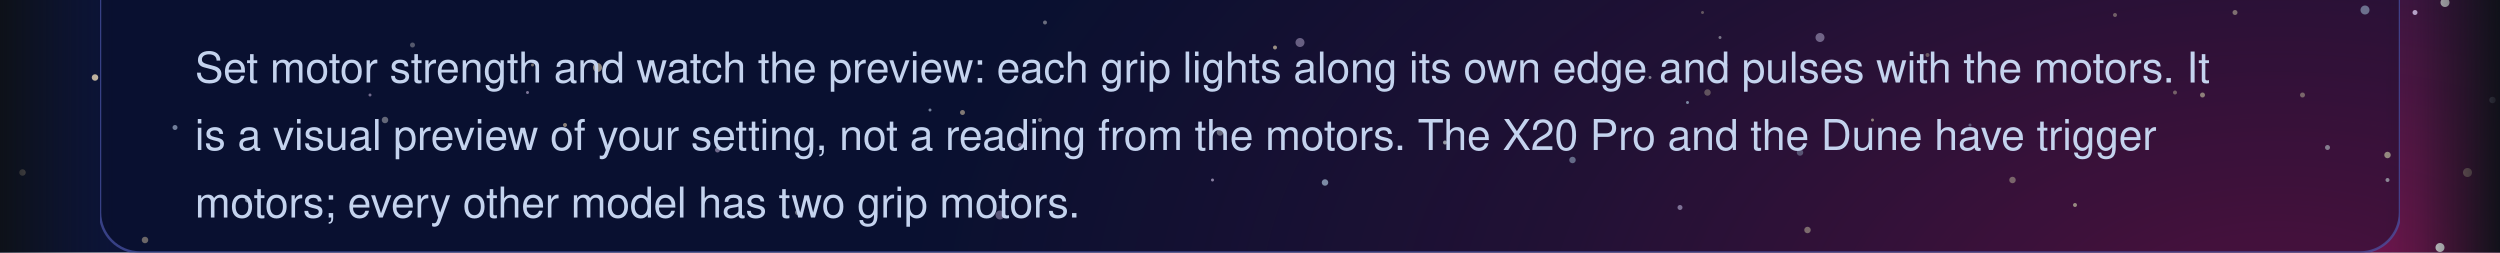
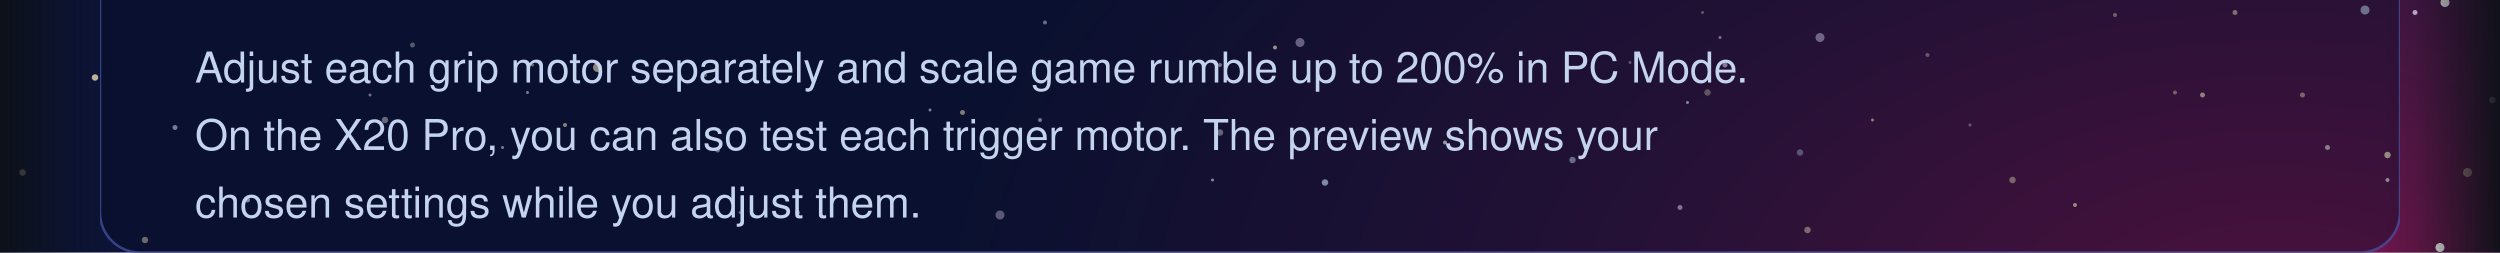
- <svg xmlns="http://www.w3.org/2000/svg" viewBox="0 0 1000 101" width="1000" height="101" role="img" aria-label="Set motor strength and watch the preview: each grip lights along its own edge and pulses with the motors. It is a visual preview of your setting, not a reading from the motors. The X20 Pro and the Dun">
+ <svg xmlns="http://www.w3.org/2000/svg" viewBox="0 0 1000 101" width="1000" height="101" role="img" aria-label="Adjust each grip motor separately and scale game rumble up to 200% in PC Mode. On the X20 Pro, you can also test each trigger motor. The preview shows your chosen settings while you adjust them.">
  <defs>
    <radialGradient id="nbK">
      <stop offset="0" stop-color="#000" stop-opacity=".8" />
      <stop offset="1" stop-color="#000" stop-opacity="0" />
    </radialGradient>
    <radialGradient id="nbC">
      <stop offset="0" stop-color="#fff7e0" stop-opacity=".95" />
      <stop offset=".35" stop-color="#ffd9a0" stop-opacity=".35" />
      <stop offset="1" stop-color="#ffd9a0" stop-opacity="0" />
    </radialGradient>
    <radialGradient id="nb0d9488">
      <stop offset="0" stop-color="#0d9488" stop-opacity="1" />
      <stop offset=".55" stop-color="#0d9488" stop-opacity=".35" />
      <stop offset="1" stop-color="#0d9488" stop-opacity="0" />
    </radialGradient>
    <radialGradient id="nb1d4ed8">
      <stop offset="0" stop-color="#1d4ed8" stop-opacity="1" />
      <stop offset=".55" stop-color="#1d4ed8" stop-opacity=".35" />
      <stop offset="1" stop-color="#1d4ed8" stop-opacity="0" />
    </radialGradient>
    <radialGradient id="nb2563eb">
      <stop offset="0" stop-color="#2563eb" stop-opacity="1" />
      <stop offset=".55" stop-color="#2563eb" stop-opacity=".35" />
      <stop offset="1" stop-color="#2563eb" stop-opacity="0" />
    </radialGradient>
    <radialGradient id="nb6d28d9">
      <stop offset="0" stop-color="#6d28d9" stop-opacity="1" />
      <stop offset=".55" stop-color="#6d28d9" stop-opacity=".35" />
      <stop offset="1" stop-color="#6d28d9" stop-opacity="0" />
    </radialGradient>
    <radialGradient id="nb7c3aed">
      <stop offset="0" stop-color="#7c3aed" stop-opacity="1" />
      <stop offset=".55" stop-color="#7c3aed" stop-opacity=".35" />
      <stop offset="1" stop-color="#7c3aed" stop-opacity="0" />
    </radialGradient>
    <radialGradient id="nbbe185d">
      <stop offset="0" stop-color="#be185d" stop-opacity="1" />
      <stop offset=".55" stop-color="#be185d" stop-opacity=".35" />
      <stop offset="1" stop-color="#be185d" stop-opacity="0" />
    </radialGradient>
    <radialGradient id="nbdb2777">
      <stop offset="0" stop-color="#db2777" stop-opacity="1" />
      <stop offset=".55" stop-color="#db2777" stop-opacity=".35" />
      <stop offset="1" stop-color="#db2777" stop-opacity="0" />
    </radialGradient>
    <linearGradient id="bg_hbar" x1="0" y1="0" x2="0" y2="1">
      <stop offset="0" stop-color="#22d3ee" />
      <stop offset="1" stop-color="#8b5cf6" />
    </linearGradient>
    <clipPath id="bg_clip">
      <path d="M0 0 H1000 V101 H0 V0 Z" />
    </clipPath>
  </defs>
  <style>@keyframes da{to{transform:translate(60px,26px)}}@keyframes db{to{transform:translate(-70px,34px)}}@keyframes dc{to{transform:translate(44px,-46px)}}.t0{animation:tw 2.6s ease-in-out infinite}.t3{animation:tw 8s ease-in-out infinite;animation-delay:-5s}.t1{animation:tw 4.5s ease-in-out infinite;animation-delay:-1.2s}.t2{animation:tw 6s ease-in-out infinite;animation-delay:-3s}@keyframes tw{50%{opacity:.15}}.shs{animation:shs 11s linear infinite}@keyframes shs{0%,80%{transform:translate(0,0);opacity:0}82%{opacity:1}94%{transform:translate(300px,140px);opacity:0}100%{opacity:0}}.t{font-family:-apple-system,"Segoe UI",Helvetica,Arial,sans-serif}.mo{font-family:ui-monospace,SFMono-Regular,Consolas,Menlo,monospace}@media (prefers-reduced-motion:reduce){*{animation:none!important}}</style>
  <path d="M0 0 H1000 V101 H0 V0 Z" fill="#0c1438" />
  <g clip-path="url(#bg_clip)">
    <g class="db">
      <ellipse cx="912" cy="129" rx="550" ry="310" fill="url(#nbbe185d)" opacity="0.62" />
    </g>
    <circle cx="728" cy="15" r="1.8" fill="#e9d5ff" opacity="0.72" class="t0" />
    <circle cx="70" cy="51" r="1.0" fill="#cfe3ff" opacity="0.89" class="t1" />
    <circle cx="520" cy="17" r="1.8" fill="#e9d5ff" opacity="0.68" />
    <circle cx="296" cy="85" r="0.6" fill="#e9d5ff" opacity="0.64" />
    <circle cx="148" cy="38" r="0.6" fill="#e9d5ff" opacity="0.78" class="t0" />
    <circle cx="931" cy="59" r="1.0" fill="#ffffff" opacity="0.77" class="t2" />
    <circle cx="488" cy="26" r="0.8" fill="#ffffff" opacity="0.68" />
    <circle cx="720" cy="61" r="1.3" fill="#cfe3ff" opacity="0.54" />
    <circle cx="239" cy="27" r="1.8" fill="#ffe9c4" opacity="0.92" class="t0" />
    <circle cx="545" cy="103" r="0.6" fill="#ffe9c4" opacity="0.52" />
    <circle cx="38" cy="31" r="1.3" fill="#ffe9c4" opacity="0.82" class="t0" />
    <circle cx="672" cy="83" r="1.0" fill="#e9d5ff" opacity="0.85" class="t2" />
    <circle cx="372" cy="44" r="0.6" fill="#cfe3ff" opacity="0.93" class="t2" />
    <circle cx="578" cy="57" r="0.8" fill="#ffffff" opacity="0.94" class="t3" />
    <circle cx="683" cy="37" r="1.3" fill="#ffe9c4" opacity="0.52" />
    <circle cx="805" cy="72" r="1.3" fill="#ffe9c4" opacity="0.66" />
    <circle cx="723" cy="92" r="1.3" fill="#ffe9c4" opacity="0.71" class="t2" />
    <circle cx="846" cy="6" r="0.8" fill="#ffe9c4" opacity="0.62" />
    <circle cx="881" cy="38" r="1.0" fill="#ffe9c4" opacity="0.87" class="t1" />
    <circle cx="688" cy="15" r="0.6" fill="#ffffff" opacity="0.73" class="t2" />
    <circle cx="955" cy="72" r="0.8" fill="#ffffff" opacity="0.85" class="t2" />
    <circle cx="400" cy="86" r="1.8" fill="#e9d5ff" opacity="0.61" />
    <circle cx="211" cy="37" r="0.6" fill="#e9d5ff" opacity="0.87" class="t1" />
    <circle cx="870" cy="37" r="0.8" fill="#ffe9c4" opacity="0.63" />
    <circle cx="385" cy="45" r="1.0" fill="#ffe9c4" opacity="0.82" class="t0" />
    <circle cx="946" cy="4" r="1.8" fill="#cfe3ff" opacity="0.77" class="t1" />
    <circle cx="226" cy="50" r="0.8" fill="#ffe9c4" opacity="0.89" class="t1" />
    <circle cx="978" cy="1" r="1.8" fill="#ffffff" opacity="0.92" class="t3" />
    <circle cx="154" cy="48" r="1.3" fill="#ffffff" opacity="0.62" />
    <circle cx="287" cy="60" r="1.0" fill="#e9d5ff" opacity="0.77" class="t2" />
    <circle cx="510" cy="19" r="0.8" fill="#ffe9c4" opacity="1.00" class="t3" />
    <circle cx="633" cy="-2" r="1.3" fill="#cfe3ff" opacity="0.64" />
    <circle cx="99" cy="80" r="1.0" fill="#cfe3ff" opacity="0.99" class="t1" />
    <circle cx="488" cy="53" r="1.3" fill="#ffffff" opacity="0.58" />
    <circle cx="675" cy="41" r="0.6" fill="#cfe3ff" opacity="0.96" class="t3" />
    <circle cx="485" cy="72" r="0.6" fill="#e9d5ff" opacity="0.97" class="t2" />
    <circle cx="771" cy="22" r="0.8" fill="#ffe9c4" opacity="0.57" />
    <circle cx="966" cy="5" r="1.0" fill="#e9d5ff" opacity="0.87" class="t1" />
    <circle cx="921" cy="38" r="1.0" fill="#ffe9c4" opacity="0.67" />
    <circle cx="408" cy="58" r="0.8" fill="#e9d5ff" opacity="0.90" class="t3" />
    <circle cx="955" cy="62" r="1.3" fill="#ffe9c4" opacity="0.95" class="t1" />
    <circle cx="165" cy="18" r="1.0" fill="#ffffff" opacity="0.51" />
    <circle cx="660" cy="31" r="0.6" fill="#ffffff" opacity="0.76" class="t0" />
    <circle cx="652" cy="25" r="0.6" fill="#ffffff" opacity="0.50" />
    <circle cx="690" cy="26" r="1.0" fill="#e9d5ff" opacity="0.90" class="t3" />
    <circle cx="282" cy="30" r="0.8" fill="#ffe9c4" opacity="0.63" />
    <circle cx="418" cy="9" r="0.8" fill="#ffffff" opacity="0.66" />
    <circle cx="997" cy="40" r="1.3" fill="#e9d5ff" opacity="0.87" class="t2" />
    <circle cx="749" cy="48" r="0.6" fill="#ffe9c4" opacity="0.90" class="t0" />
    <circle cx="894" cy="5" r="1.0" fill="#ffe9c4" opacity="0.74" class="t3" />
    <circle cx="9" cy="69" r="1.3" fill="#ffe9c4" opacity="0.63" />
    <circle cx="201" cy="59" r="0.6" fill="#ffffff" opacity="0.78" class="t3" />
    <circle cx="416" cy="48" r="0.8" fill="#ffffff" opacity="0.74" class="t0" />
    <circle cx="530" cy="73" r="1.3" fill="#cfe3ff" opacity="0.98" class="t0" />
    <circle cx="629" cy="64" r="1.3" fill="#cfe3ff" opacity="0.72" class="t0" />
    <circle cx="830" cy="82" r="0.8" fill="#ffe9c4" opacity="0.95" class="t2" />
    <circle cx="987" cy="69" r="1.8" fill="#ffe9c4" opacity="0.57" />
    <circle cx="976" cy="99" r="1.8" fill="#ffffff" opacity="1.00" class="t3" />
    <circle cx="319" cy="85" r="1.0" fill="#ffffff" opacity="0.66" />
    <circle cx="449" cy="102" r="0.8" fill="#e9d5ff" opacity="0.52" />
    <circle cx="213" cy="26" r="0.6" fill="#ffe9c4" opacity="0.74" class="t3" />
    <circle cx="58" cy="96" r="1.3" fill="#ffe9c4" opacity="0.67" />
    <circle cx="788" cy="50" r="0.6" fill="#cfe3ff" opacity="0.60" />
    <circle cx="681" cy="5" r="0.6" fill="#ffe9c4" opacity="0.55" />
    <g transform="translate(750 -111) rotate(-15) scale(1 .42)">
      <circle r="75" fill="url(#nbC)" opacity=".7" />
      <g class="gr">
        <circle cx="0" cy="0" r="1.1" fill="#c4b5fd" opacity="0.95" />
        <circle cx="2" cy="0" r="1.6" fill="#c4b5fd" opacity="0.94" />
        <circle cx="4" cy="1" r="2.1" fill="#c4b5fd" opacity="0.93" />
        <circle cx="5" cy="2" r="1.2" fill="#c4b5fd" opacity="0.91" />
        <circle cx="7" cy="4" r="1.4" fill="#c4b5fd" opacity="0.90" />
        <circle cx="8" cy="6" r="1.7" fill="#c4b5fd" opacity="0.89" />
        <circle cx="8" cy="8" r="0.9" fill="#c4b5fd" opacity="0.88" />
        <circle cx="7" cy="12" r="1.6" fill="#c4b5fd" opacity="0.86" />
        <circle cx="7" cy="15" r="1.9" fill="#c4b5fd" opacity="0.85" />
        <circle cx="3" cy="16" r="0.9" fill="#c4b5fd" opacity="0.84" />
        <circle cx="-1" cy="18" r="1.5" fill="#c4b5fd" opacity="0.83" />
        <circle cx="-4" cy="20" r="0.9" fill="#c4b5fd" opacity="0.82" />
        <circle cx="-4" cy="23" r="1.7" fill="#c4b5fd" opacity="0.80" />
        <circle cx="-12" cy="22" r="0.7" fill="#c4b5fd" opacity="0.79" />
        <circle cx="-14" cy="22" r="1.0" fill="#c4b5fd" opacity="0.78" />
        <circle cx="-22" cy="18" r="1.2" fill="#c4b5fd" opacity="0.77" />
        <circle cx="-27" cy="20" r="0.8" fill="#c4b5fd" opacity="0.76" />
        <circle cx="-30" cy="17" r="0.8" fill="#c4b5fd" opacity="0.74" />
        <circle cx="-29" cy="18" r="1.1" fill="#c4b5fd" opacity="0.73" />
        <circle cx="-39" cy="7" r="1.4" fill="#c4b5fd" opacity="0.72" />
        <circle cx="-42" cy="5" r="1.7" fill="#c4b5fd" opacity="0.71" />
        <circle cx="-41" cy="-2" r="1.3" fill="#c4b5fd" opacity="0.69" />
        <circle cx="-44" cy="-3" r="1.5" fill="#c4b5fd" opacity="0.68" />
        <circle cx="-43" cy="-16" r="1.7" fill="#c4b5fd" opacity="0.67" />
        <circle cx="-41" cy="-26" r="1.6" fill="#c4b5fd" opacity="0.66" />
        <circle cx="-35" cy="-33" r="1.7" fill="#c4b5fd" opacity="0.65" />
        <circle cx="-26" cy="-40" r="1.7" fill="#c4b5fd" opacity="0.63" />
        <circle cx="-37" cy="-42" r="1.3" fill="#c4b5fd" opacity="0.62" />
        <circle cx="-18" cy="-50" r="0.9" fill="#c4b5fd" opacity="0.61" />
        <circle cx="-21" cy="-49" r="0.7" fill="#c4b5fd" opacity="0.60" />
        <circle cx="-15" cy="-60" r="1.2" fill="#c4b5fd" opacity="0.59" />
        <circle cx="10" cy="-65" r="1.1" fill="#c4b5fd" opacity="0.57" />
        <circle cx="4" cy="-67" r="0.7" fill="#c4b5fd" opacity="0.56" />
        <circle cx="22" cy="-65" r="0.7" fill="#c4b5fd" opacity="0.55" />
        <circle cx="26" cy="-63" r="0.7" fill="#c4b5fd" opacity="0.54" />
        <circle cx="49" cy="-52" r="1.2" fill="#c4b5fd" opacity="0.53" />
        <circle cx="51" cy="-42" r="1.4" fill="#c4b5fd" opacity="0.51" />
        <circle cx="58" cy="-41" r="1.4" fill="#c4b5fd" opacity="0.50" />
        <circle cx="60" cy="-33" r="1.3" fill="#c4b5fd" opacity="0.49" />
        <circle cx="68" cy="-37" r="0.8" fill="#c4b5fd" opacity="0.48" />
        <circle cx="76" cy="-16" r="1.3" fill="#c4b5fd" opacity="0.46" />
        <circle cx="78" cy="2" r="0.8" fill="#c4b5fd" opacity="0.45" />
        <circle cx="75" cy="17" r="1.1" fill="#c4b5fd" opacity="0.44" />
        <circle cx="80" cy="30" r="0.6" fill="#c4b5fd" opacity="0.43" />
        <circle cx="85" cy="24" r="1.3" fill="#c4b5fd" opacity="0.42" />
        <circle cx="77" cy="56" r="1.2" fill="#c4b5fd" opacity="0.40" />
        <circle cx="73" cy="63" r="0.8" fill="#c4b5fd" opacity="0.39" />
        <circle cx="66" cy="62" r="0.6" fill="#c4b5fd" opacity="0.38" />
        <circle cx="46" cy="83" r="0.7" fill="#c4b5fd" opacity="0.37" />
        <circle cx="32" cy="90" r="1.2" fill="#c4b5fd" opacity="0.35" />
        <circle cx="12" cy="102" r="1.1" fill="#c4b5fd" opacity="0.34" />
        <circle cx="22" cy="99" r="1.1" fill="#c4b5fd" opacity="0.33" />
        <circle cx="3" cy="100" r="1.0" fill="#c4b5fd" opacity="0.32" />
        <circle cx="-15" cy="96" r="0.8" fill="#c4b5fd" opacity="0.31" />
        <circle cx="-38" cy="103" r="1.3" fill="#c4b5fd" opacity="0.29" />
        <circle cx="-70" cy="90" r="1.3" fill="#c4b5fd" opacity="0.28" />
        <circle cx="-72" cy="86" r="0.5" fill="#c4b5fd" opacity="0.27" />
        <circle cx="-94" cy="71" r="0.8" fill="#c4b5fd" opacity="0.26" />
        <circle cx="-91" cy="54" r="1.3" fill="#c4b5fd" opacity="0.25" />
        <circle cx="-103" cy="50" r="0.7" fill="#c4b5fd" opacity="0.23" />
        <circle cx="-125" cy="17" r="0.8" fill="#c4b5fd" opacity="0.22" />
        <circle cx="-115" cy="12" r="1.0" fill="#c4b5fd" opacity="0.21" />
        <circle cx="-128" cy="-10" r="0.5" fill="#c4b5fd" opacity="0.20" />
        <circle cx="-130" cy="-25" r="0.5" fill="#c4b5fd" opacity="0.18" />
        <circle cx="-114" cy="-46" r="0.5" fill="#c4b5fd" opacity="0.17" />
        <circle cx="-125" cy="-56" r="0.6" fill="#c4b5fd" opacity="0.16" />
        <circle cx="-110" cy="-81" r="0.5" fill="#c4b5fd" opacity="0.15" />
        <circle cx="-108" cy="-78" r="0.9" fill="#c4b5fd" opacity="0.14" />
        <circle cx="-99" cy="-99" r="1.0" fill="#c4b5fd" opacity="0.12" />
        <circle cx="-54" cy="-118" r="1.1" fill="#c4b5fd" opacity="0.11" />
        <circle cx="-0" cy="0" r="1.5" fill="#c4b5fd" opacity="0.95" />
        <circle cx="-2" cy="-1" r="1.6" fill="#c4b5fd" opacity="0.94" />
        <circle cx="-3" cy="-2" r="1.2" fill="#c4b5fd" opacity="0.93" />
        <circle cx="-5" cy="-4" r="0.9" fill="#c4b5fd" opacity="0.91" />
        <circle cx="-6" cy="-5" r="1.0" fill="#c4b5fd" opacity="0.90" />
        <circle cx="-7" cy="-6" r="1.8" fill="#c4b5fd" opacity="0.89" />
        <circle cx="-9" cy="-9" r="1.7" fill="#c4b5fd" opacity="0.88" />
        <circle cx="-4" cy="-12" r="1.8" fill="#c4b5fd" opacity="0.86" />
        <circle cx="-7" cy="-13" r="1.8" fill="#c4b5fd" opacity="0.85" />
        <circle cx="-6" cy="-17" r="2.0" fill="#c4b5fd" opacity="0.84" />
        <circle cx="-1" cy="-19" r="1.8" fill="#c4b5fd" opacity="0.83" />
        <circle cx="4" cy="-23" r="1.6" fill="#c4b5fd" opacity="0.82" />
        <circle cx="5" cy="-21" r="1.8" fill="#c4b5fd" opacity="0.80" />
        <circle cx="12" cy="-21" r="1.5" fill="#c4b5fd" opacity="0.79" />
        <circle cx="13" cy="-24" r="0.9" fill="#c4b5fd" opacity="0.78" />
        <circle cx="16" cy="-25" r="1.5" fill="#c4b5fd" opacity="0.77" />
        <circle cx="27" cy="-19" r="1.8" fill="#c4b5fd" opacity="0.76" />
        <circle cx="29" cy="-14" r="1.6" fill="#c4b5fd" opacity="0.74" />
        <circle cx="31" cy="-10" r="0.7" fill="#c4b5fd" opacity="0.73" />
        <circle cx="35" cy="-3" r="1.7" fill="#c4b5fd" opacity="0.72" />
        <circle cx="39" cy="3" r="1.3" fill="#c4b5fd" opacity="0.71" />
        <circle cx="38" cy="-3" r="1.6" fill="#c4b5fd" opacity="0.69" />
        <circle cx="40" cy="11" r="0.9" fill="#c4b5fd" opacity="0.68" />
        <circle cx="46" cy="10" r="1.0" fill="#c4b5fd" opacity="0.67" />
        <circle cx="46" cy="17" r="1.0" fill="#c4b5fd" opacity="0.66" />
        <circle cx="42" cy="26" r="1.1" fill="#c4b5fd" opacity="0.65" />
        <circle cx="34" cy="37" r="1.2" fill="#c4b5fd" opacity="0.63" />
        <circle cx="33" cy="41" r="1.7" fill="#c4b5fd" opacity="0.62" />
        <circle cx="28" cy="46" r="1.1" fill="#c4b5fd" opacity="0.61" />
        <circle cx="17" cy="53" r="1.3" fill="#c4b5fd" opacity="0.60" />
        <circle cx="-1" cy="55" r="1.1" fill="#c4b5fd" opacity="0.59" />
        <circle cx="-11" cy="55" r="1.3" fill="#c4b5fd" opacity="0.57" />
        <circle cx="-8" cy="62" r="1.4" fill="#c4b5fd" opacity="0.56" />
        <circle cx="-14" cy="58" r="1.3" fill="#c4b5fd" opacity="0.55" />
        <circle cx="-40" cy="53" r="1.6" fill="#c4b5fd" opacity="0.54" />
        <circle cx="-42" cy="57" r="1.3" fill="#c4b5fd" opacity="0.53" />
        <circle cx="-55" cy="46" r="1.3" fill="#c4b5fd" opacity="0.51" />
        <circle cx="-59" cy="37" r="1.5" fill="#c4b5fd" opacity="0.50" />
        <circle cx="-67" cy="32" r="1.2" fill="#c4b5fd" opacity="0.49" />
        <circle cx="-68" cy="28" r="1.5" fill="#c4b5fd" opacity="0.48" />
        <circle cx="-73" cy="21" r="1.1" fill="#c4b5fd" opacity="0.46" />
        <circle cx="-75" cy="2" r="0.8" fill="#c4b5fd" opacity="0.45" />
        <circle cx="-76" cy="-17" r="1.0" fill="#c4b5fd" opacity="0.44" />
        <circle cx="-78" cy="-11" r="1.5" fill="#c4b5fd" opacity="0.43" />
        <circle cx="-79" cy="-34" r="0.6" fill="#c4b5fd" opacity="0.42" />
        <circle cx="-79" cy="-39" r="1.4" fill="#c4b5fd" opacity="0.40" />
        <circle cx="-55" cy="-69" r="1.0" fill="#c4b5fd" opacity="0.39" />
        <circle cx="-68" cy="-69" r="0.7" fill="#c4b5fd" opacity="0.38" />
        <circle cx="-50" cy="-74" r="1.2" fill="#c4b5fd" opacity="0.37" />
        <circle cx="-23" cy="-92" r="0.8" fill="#c4b5fd" opacity="0.35" />
        <circle cx="-7" cy="-91" r="1.2" fill="#c4b5fd" opacity="0.34" />
        <circle cx="-15" cy="-105" r="0.7" fill="#c4b5fd" opacity="0.33" />
        <circle cx="23" cy="-105" r="0.8" fill="#c4b5fd" opacity="0.32" />
        <circle cx="13" cy="-105" r="0.6" fill="#c4b5fd" opacity="0.31" />
        <circle cx="41" cy="-94" r="1.1" fill="#c4b5fd" opacity="0.29" />
        <circle cx="43" cy="-102" r="0.7" fill="#c4b5fd" opacity="0.28" />
        <circle cx="75" cy="-85" r="0.6" fill="#c4b5fd" opacity="0.27" />
        <circle cx="81" cy="-82" r="1.1" fill="#c4b5fd" opacity="0.26" />
        <circle cx="95" cy="-44" r="0.8" fill="#c4b5fd" opacity="0.25" />
        <circle cx="109" cy="-56" r="0.9" fill="#c4b5fd" opacity="0.23" />
        <circle cx="105" cy="-36" r="0.8" fill="#c4b5fd" opacity="0.22" />
        <circle cx="109" cy="-19" r="1.0" fill="#c4b5fd" opacity="0.21" />
        <circle cx="118" cy="21" r="0.8" fill="#c4b5fd" opacity="0.20" />
        <circle cx="125" cy="42" r="1.2" fill="#c4b5fd" opacity="0.18" />
        <circle cx="108" cy="50" r="0.7" fill="#c4b5fd" opacity="0.17" />
        <circle cx="121" cy="56" r="1.0" fill="#c4b5fd" opacity="0.16" />
        <circle cx="88" cy="84" r="0.6" fill="#c4b5fd" opacity="0.15" />
        <circle cx="72" cy="106" r="0.9" fill="#c4b5fd" opacity="0.14" />
        <circle cx="83" cy="110" r="0.4" fill="#c4b5fd" opacity="0.12" />
        <circle cx="50" cy="135" r="0.9" fill="#c4b5fd" opacity="0.11" />
      </g>
    </g>
  </g>
  <defs>
    <linearGradient id="fdl" gradientUnits="userSpaceOnUse" x1="0" x2="46">
      <stop offset="0" stop-color="#0d1117" stop-opacity="0.95" />
      <stop offset="0.35" stop-color="#0d1117" stop-opacity="0.55" />
      <stop offset="0.7" stop-color="#0d1117" stop-opacity="0.18" />
      <stop offset="1" stop-color="#0d1117" stop-opacity="0" />
    </linearGradient>
    <linearGradient id="fdr" gradientUnits="userSpaceOnUse" x1="1000" x2="954">
      <stop offset="0" stop-color="#0d1117" stop-opacity="0.95" />
      <stop offset="0.35" stop-color="#0d1117" stop-opacity="0.55" />
      <stop offset="0.7" stop-color="#0d1117" stop-opacity="0.18" />
      <stop offset="1" stop-color="#0d1117" stop-opacity="0" />
    </linearGradient>
  </defs>
  <rect x="0" width="46" height="101" fill="url(#fdl)" />
  <rect x="954" width="46" height="101" fill="url(#fdr)" />
  <defs>
    <clipPath id="cc">
      <rect x="40" y="0" width="920" height="101" />
    </clipPath>
  </defs>
  <g clip-path="url(#cc)">
    <g transform="translate(40 -16)">
      <path d="M0 0 H920 V101 A16 16 0 0 1 904 117 H16 A16 16 0 0 1 0 101 V0 Z" fill="#070b24" fill-opacity=".40" stroke="#4a54a8" stroke-opacity=".7" />
    </g>
  </g>
-   <text x="78.0" y="33.0" class="t" font-size="17" fill="#c4d3ee" textLength="830.0" lengthAdjust="spacingAndGlyphs">Set motor strength and watch the preview: each grip lights along its own edge and pulses with the motors. It</text>
-   <text x="78.0" y="60.0" class="t" font-size="17" fill="#c4d3ee" textLength="801.0" lengthAdjust="spacingAndGlyphs">is a visual preview of your setting, not a reading from the motors. The X20 Pro and the Dune have trigger</text>
-   <text x="78.0" y="87.0" class="t" font-size="17" fill="#c4d3ee" textLength="364.0" lengthAdjust="spacingAndGlyphs">motors; every other model has two grip motors.</text>
+   <text x="78.0" y="33" class="t" font-size="17" fill="#c4d3ee">Adjust each grip motor separately and scale game rumble up to 200% in PC Mode.</text>
+   <text x="78.0" y="60" class="t" font-size="17" fill="#c4d3ee">On the X20 Pro, you can also test each trigger motor. The preview shows your</text>
+   <text x="78.0" y="87" class="t" font-size="17" fill="#c4d3ee">chosen settings while you adjust them.</text>
</svg>
